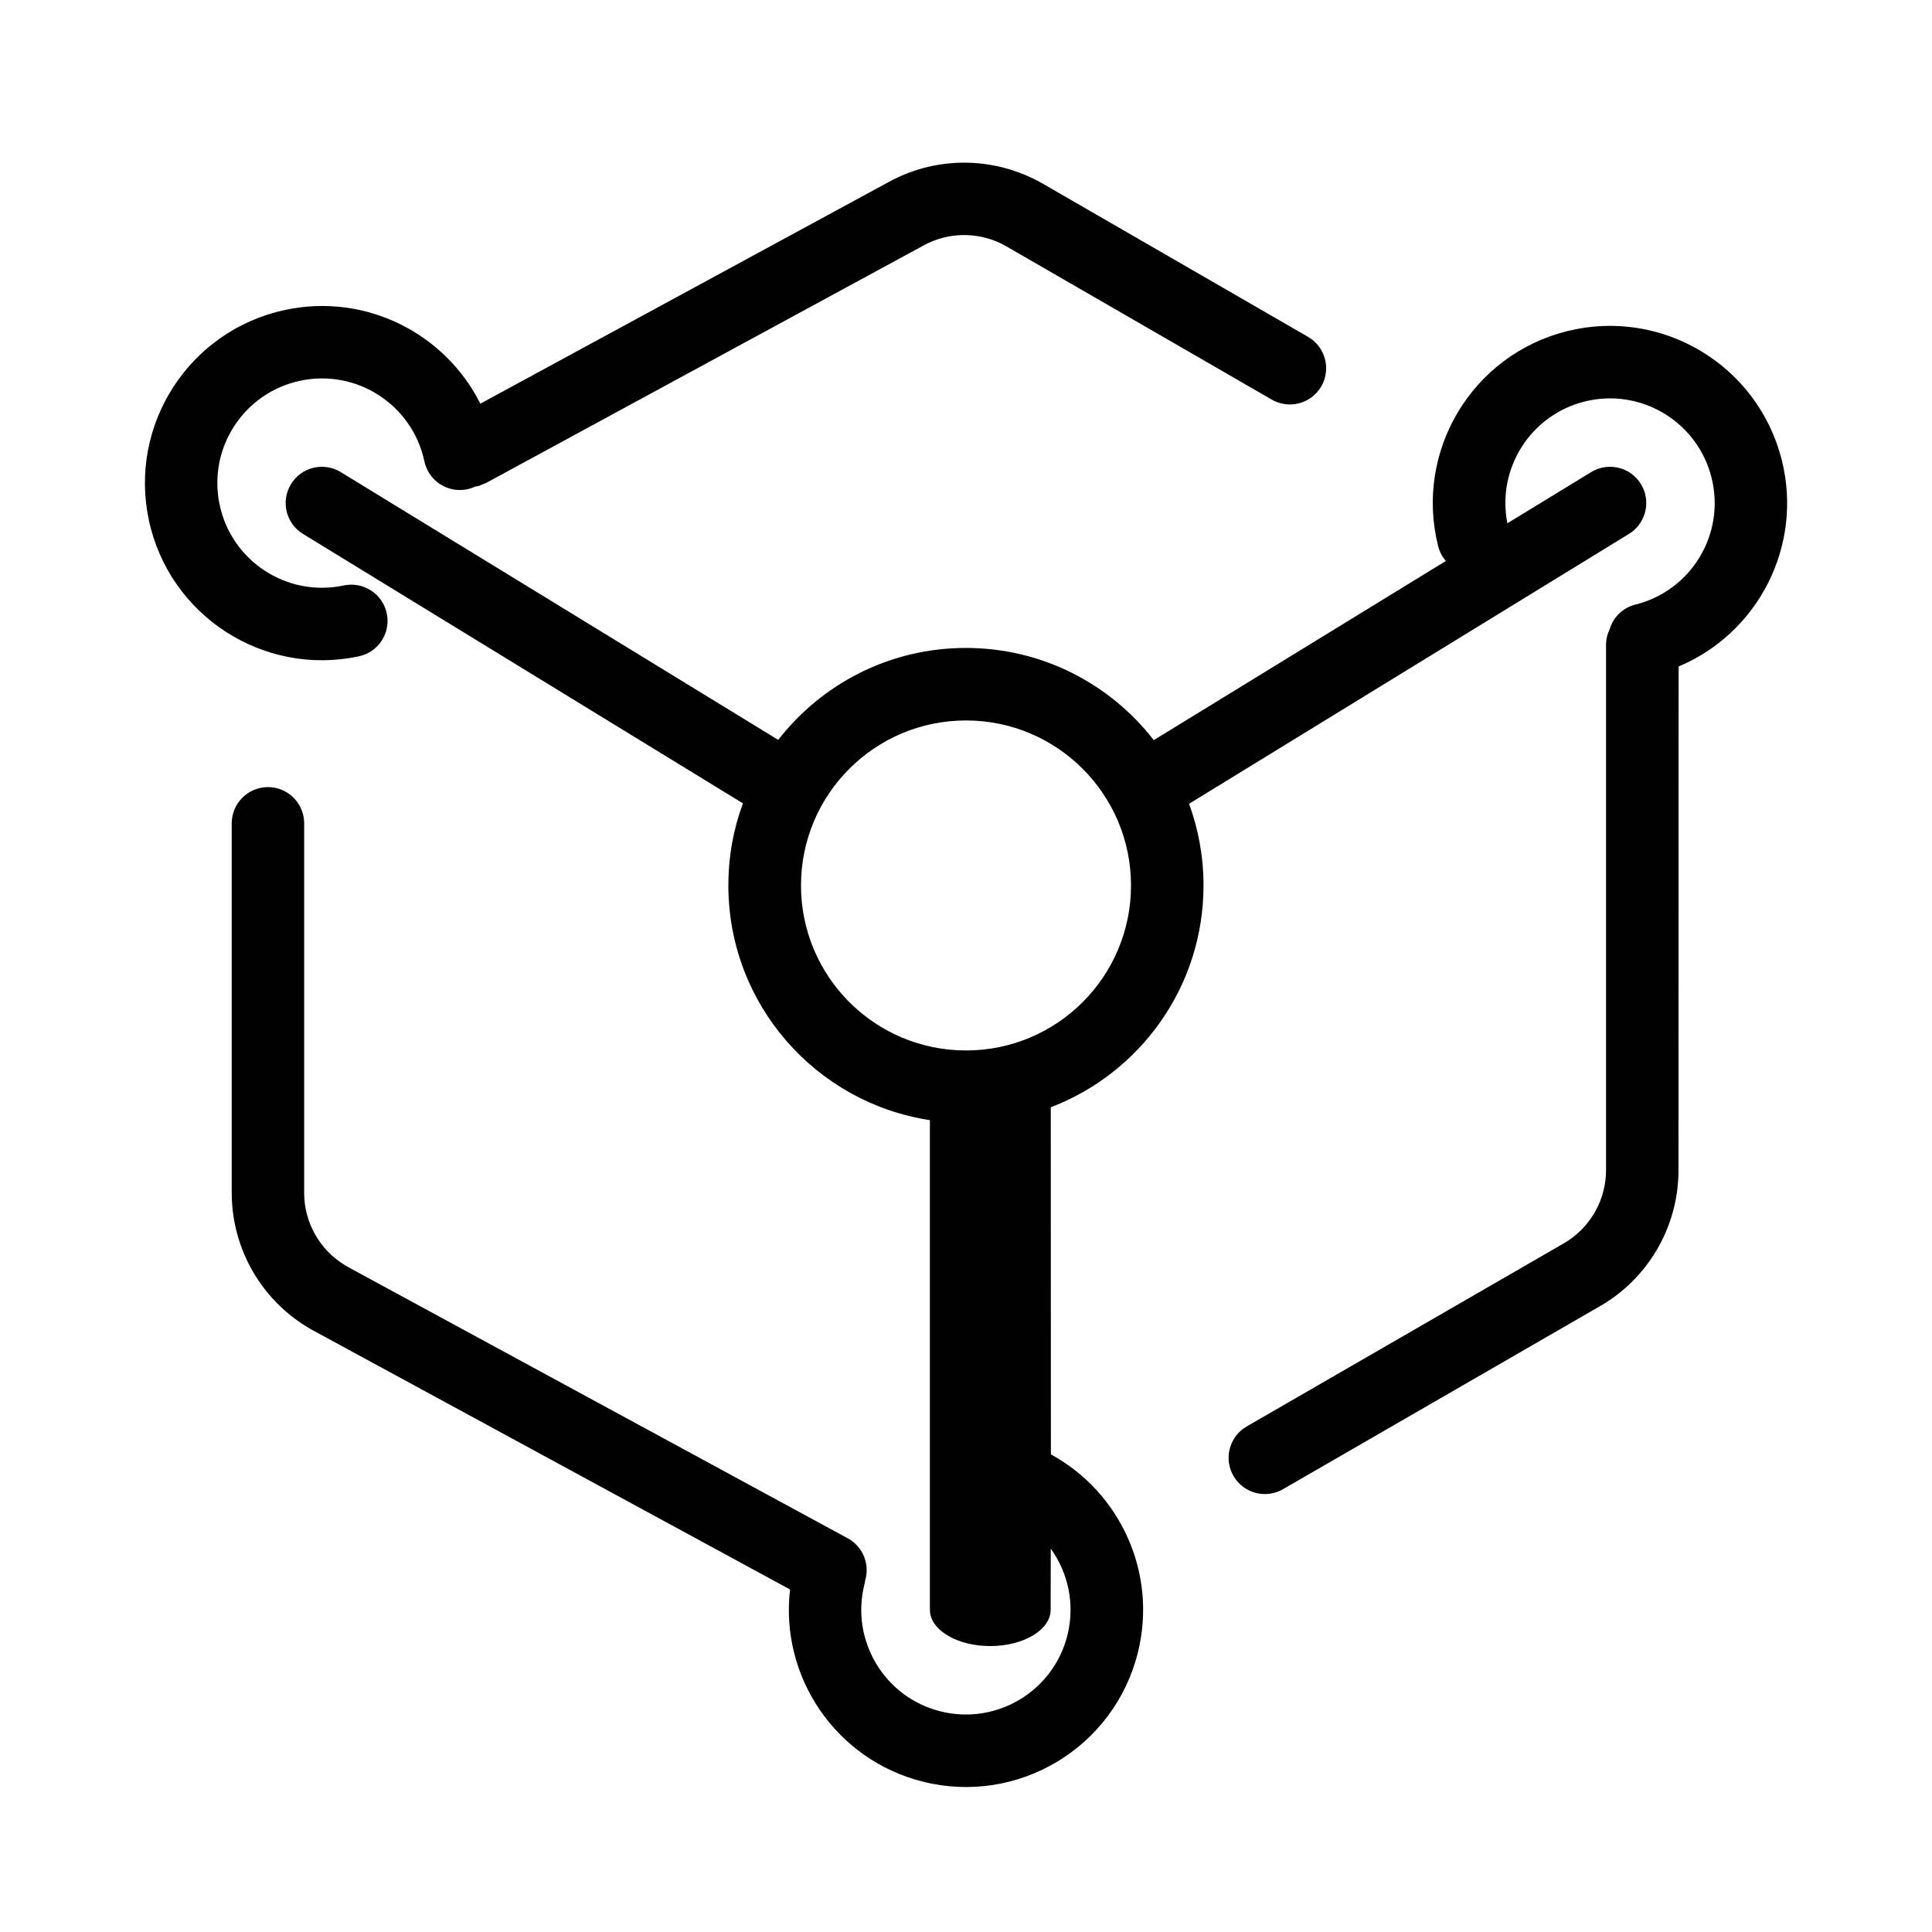
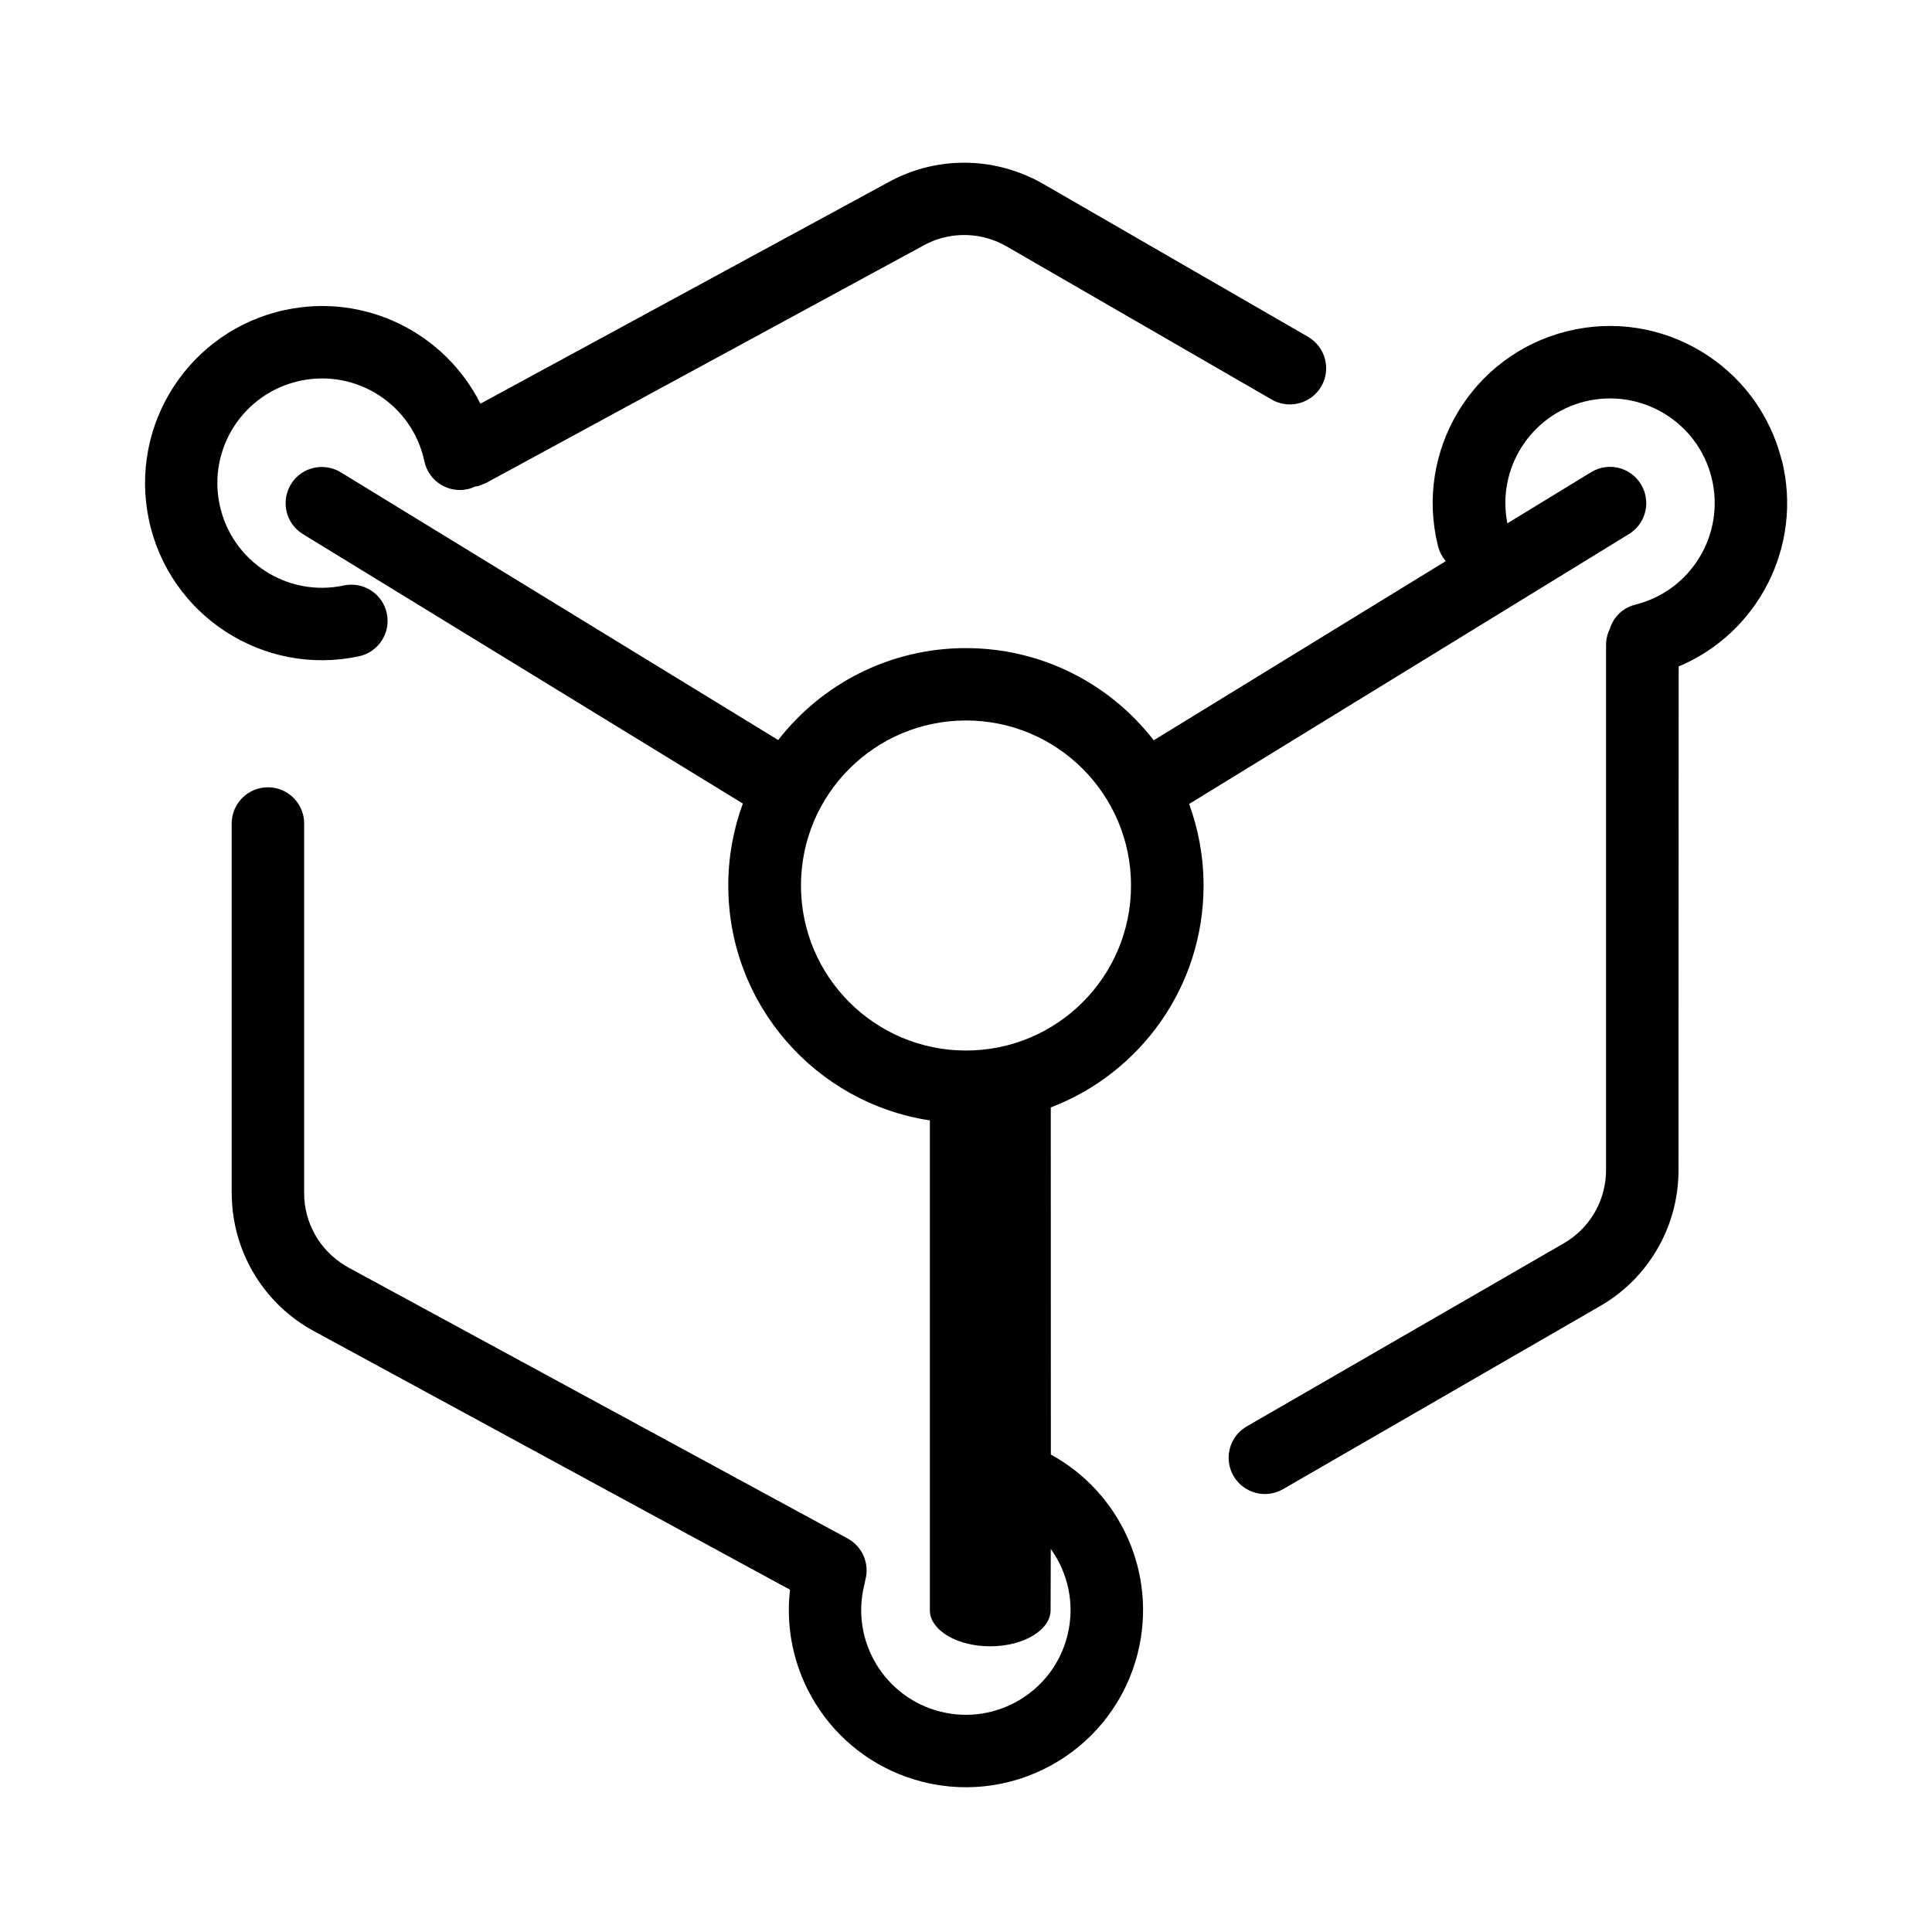
- <svg xmlns="http://www.w3.org/2000/svg" version="1.1" width="32" height="32" viewBox="0 0 32 32">
-   <path fill="currentColor" d="M29.513 7.624c0.355 1.424-0.397 2.865-1.71 3.415l-0.002 8.344c0 0.897-0.462 1.728-1.218 2.202l-0.082 0.049-5.251 3.032c-0.287 0.166-0.654 0.067-0.82-0.22-0.157-0.272-0.077-0.616 0.176-0.792l0.044-0.028 5.251-3.032c0.411-0.238 0.673-0.667 0.698-1.138l0.002-0.075v-8.697c0-0.096 0.023-0.187 0.063-0.268 0.057-0.193 0.213-0.35 0.423-0.402 0.929-0.232 1.494-1.172 1.262-2.101s-1.172-1.494-2.101-1.263c-0.901 0.225-1.46 1.116-1.281 2.017l1.387-0.847c0.282-0.173 0.652-0.085 0.825 0.198 0.164 0.268 0.093 0.613-0.155 0.796l-0.043 0.029-7.286 4.47c0.154 0.422 0.239 0.877 0.239 1.352 0 1.678-1.051 3.11-2.53 3.675l0.002 5.749c1.144 0.624 1.77 1.961 1.44 3.285-0.392 1.572-1.984 2.529-3.556 2.137-1.448-0.361-2.374-1.74-2.204-3.184l-7.888-4.284c-0.81-0.44-1.324-1.274-1.358-2.19l-0.002-0.095v-6.121c0-0.331 0.269-0.6 0.6-0.6 0.315 0 0.573 0.242 0.598 0.551l0.002 0.049v6.121c0 0.489 0.255 0.94 0.669 1.194l0.063 0.037 8.271 4.49c0.254 0.138 0.368 0.431 0.289 0.697-0.001 0.007-0.002 0.014-0.003 0.021l-0.010 0.048c-0.232 0.929 0.334 1.87 1.262 2.101s1.87-0.334 2.101-1.262c0.128-0.515 0.012-1.033-0.276-1.433l-0.002 1.013c0 0.331-0.448 0.6-1 0.6-0.525 0-0.955-0.242-0.997-0.551l-0.003-0.049-0-8.111c-1.89-0.287-3.338-1.919-3.338-3.889 0-0.477 0.085-0.935 0.241-1.358l-7.287-4.463c-0.283-0.173-0.371-0.542-0.198-0.825s0.542-0.371 0.825-0.198l7.245 4.435c0.72-0.927 1.844-1.523 3.108-1.523 1.266 0 2.392 0.598 3.112 1.527l4.839-2.968c-0.061-0.069-0.107-0.154-0.13-0.25-0.392-1.572 0.565-3.164 2.137-3.556s3.164 0.565 3.556 2.137zM16 11.933c-1.51 0-2.733 1.224-2.733 2.733s1.224 2.733 2.733 2.733c1.51 0 2.733-1.224 2.733-2.733s-1.224-2.733-2.733-2.733zM17.096 2.949l0.089 0.045 0.085 0.047 4.395 2.538c0.287 0.166 0.385 0.533 0.22 0.82-0.157 0.272-0.495 0.374-0.774 0.244l-0.046-0.024-4.395-2.538c-0.398-0.23-0.883-0.249-1.296-0.055l-0.072 0.037-7.25 3.936-0.128 0.052-0.052 0.008c-0.041 0.019-0.085 0.034-0.131 0.044-0.324 0.069-0.643-0.138-0.712-0.462-0.199-0.936-1.119-1.534-2.056-1.335s-1.534 1.119-1.335 2.056c0.199 0.936 1.119 1.534 2.056 1.335 0.324-0.069 0.643 0.138 0.712 0.462s-0.138 0.643-0.462 0.712c-1.585 0.337-3.142-0.675-3.479-2.259s0.675-3.142 2.259-3.479c1.334-0.284 2.648 0.388 3.232 1.553l6.774-3.677c0.737-0.4 1.618-0.418 2.367-0.058z" />
+ <svg xmlns="http://www.w3.org/2000/svg" version="1.1" width="24" height="24" viewBox="0 0 24 24">
+   <path d="M22.135 5.718c0.266 1.068-0.298 2.149-1.282 2.561l-0.002 6.258c0 0.673-0.346 1.296-0.913 1.651l-0.062 0.037-3.938 2.274c-0.215 0.125-0.491 0.050-0.615-0.165-0.118-0.204-0.058-0.462 0.132-0.594l0.033-0.021 3.938-2.274c0.308-0.178 0.505-0.5 0.523-0.853l0.002-0.056v-6.523c0-0.072 0.017-0.14 0.047-0.201 0.043-0.145 0.16-0.262 0.317-0.301 0.697-0.174 1.12-0.879 0.947-1.576s-0.879-1.12-1.576-0.947c-0.676 0.169-1.095 0.837-0.961 1.513l1.040-0.635c0.212-0.13 0.489-0.064 0.619 0.149 0.123 0.201 0.070 0.46-0.116 0.597l-0.032 0.022-5.464 3.353c0.115 0.316 0.179 0.658 0.179 1.014 0 1.259-0.788 2.332-1.898 2.756l0.001 4.312c0.858 0.468 1.327 1.471 1.080 2.464-0.294 1.179-1.488 1.897-2.667 1.603-1.086-0.271-1.78-1.305-1.653-2.388l-5.916-3.213c-0.608-0.33-0.993-0.956-1.018-1.643l-0.002-0.071v-4.591c0-0.248 0.202-0.45 0.45-0.45 0.236 0 0.43 0.181 0.449 0.413l0.001 0.037v4.591c0 0.367 0.191 0.705 0.502 0.896l0.047 0.028 6.203 3.367c0.19 0.104 0.276 0.323 0.217 0.523-0.001 0.005-0.002 0.011-0.002 0.016l-0.008 0.036c-0.174 0.697 0.251 1.402 0.947 1.576s1.403-0.25 1.576-0.947c0.096-0.386 0.009-0.775-0.207-1.075l-0.002 0.76c0 0.248-0.336 0.45-0.75 0.45-0.394 0-0.716-0.181-0.748-0.413l-0.002-0.037v-6.083c-1.418-0.215-2.504-1.439-2.504-2.917 0-0.358 0.064-0.701 0.181-1.019l-5.465-3.347c-0.212-0.13-0.278-0.406-0.149-0.619s0.407-0.278 0.619-0.149l5.434 3.326c0.54-0.695 1.383-1.142 2.331-1.142 0.95 0 1.794 0.448 2.334 1.145l3.629-2.226c-0.046-0.052-0.080-0.115-0.098-0.188-0.294-1.179 0.424-2.373 1.603-2.667s2.373 0.424 2.667 1.603zM12 8.95c-1.133 0-2.050 0.918-2.050 2.050s0.918 2.050 2.050 2.050c1.133 0 2.050-0.918 2.050-2.050s-0.918-2.050-2.050-2.050zM12.822 2.212l0.067 0.034 0.064 0.035 3.296 1.903c0.215 0.125 0.289 0.4 0.165 0.615-0.118 0.204-0.371 0.28-0.581 0.183l-0.034-0.018-3.296-1.904c-0.298-0.172-0.662-0.187-0.972-0.041l-0.054 0.028-5.438 2.952-0.096 0.039-0.039 0.006c-0.031 0.014-0.064 0.026-0.098 0.033-0.243 0.052-0.482-0.103-0.534-0.346-0.149-0.702-0.839-1.151-1.542-1.001s-1.151 0.839-1.001 1.542c0.149 0.702 0.839 1.151 1.542 1.001 0.243-0.052 0.482 0.103 0.534 0.346s-0.104 0.482-0.346 0.534c-1.189 0.253-2.357-0.506-2.609-1.694s0.506-2.356 1.694-2.609c1-0.213 1.986 0.291 2.424 1.165l5.080-2.758c0.553-0.3 1.213-0.313 1.775-0.043z" />
</svg>
